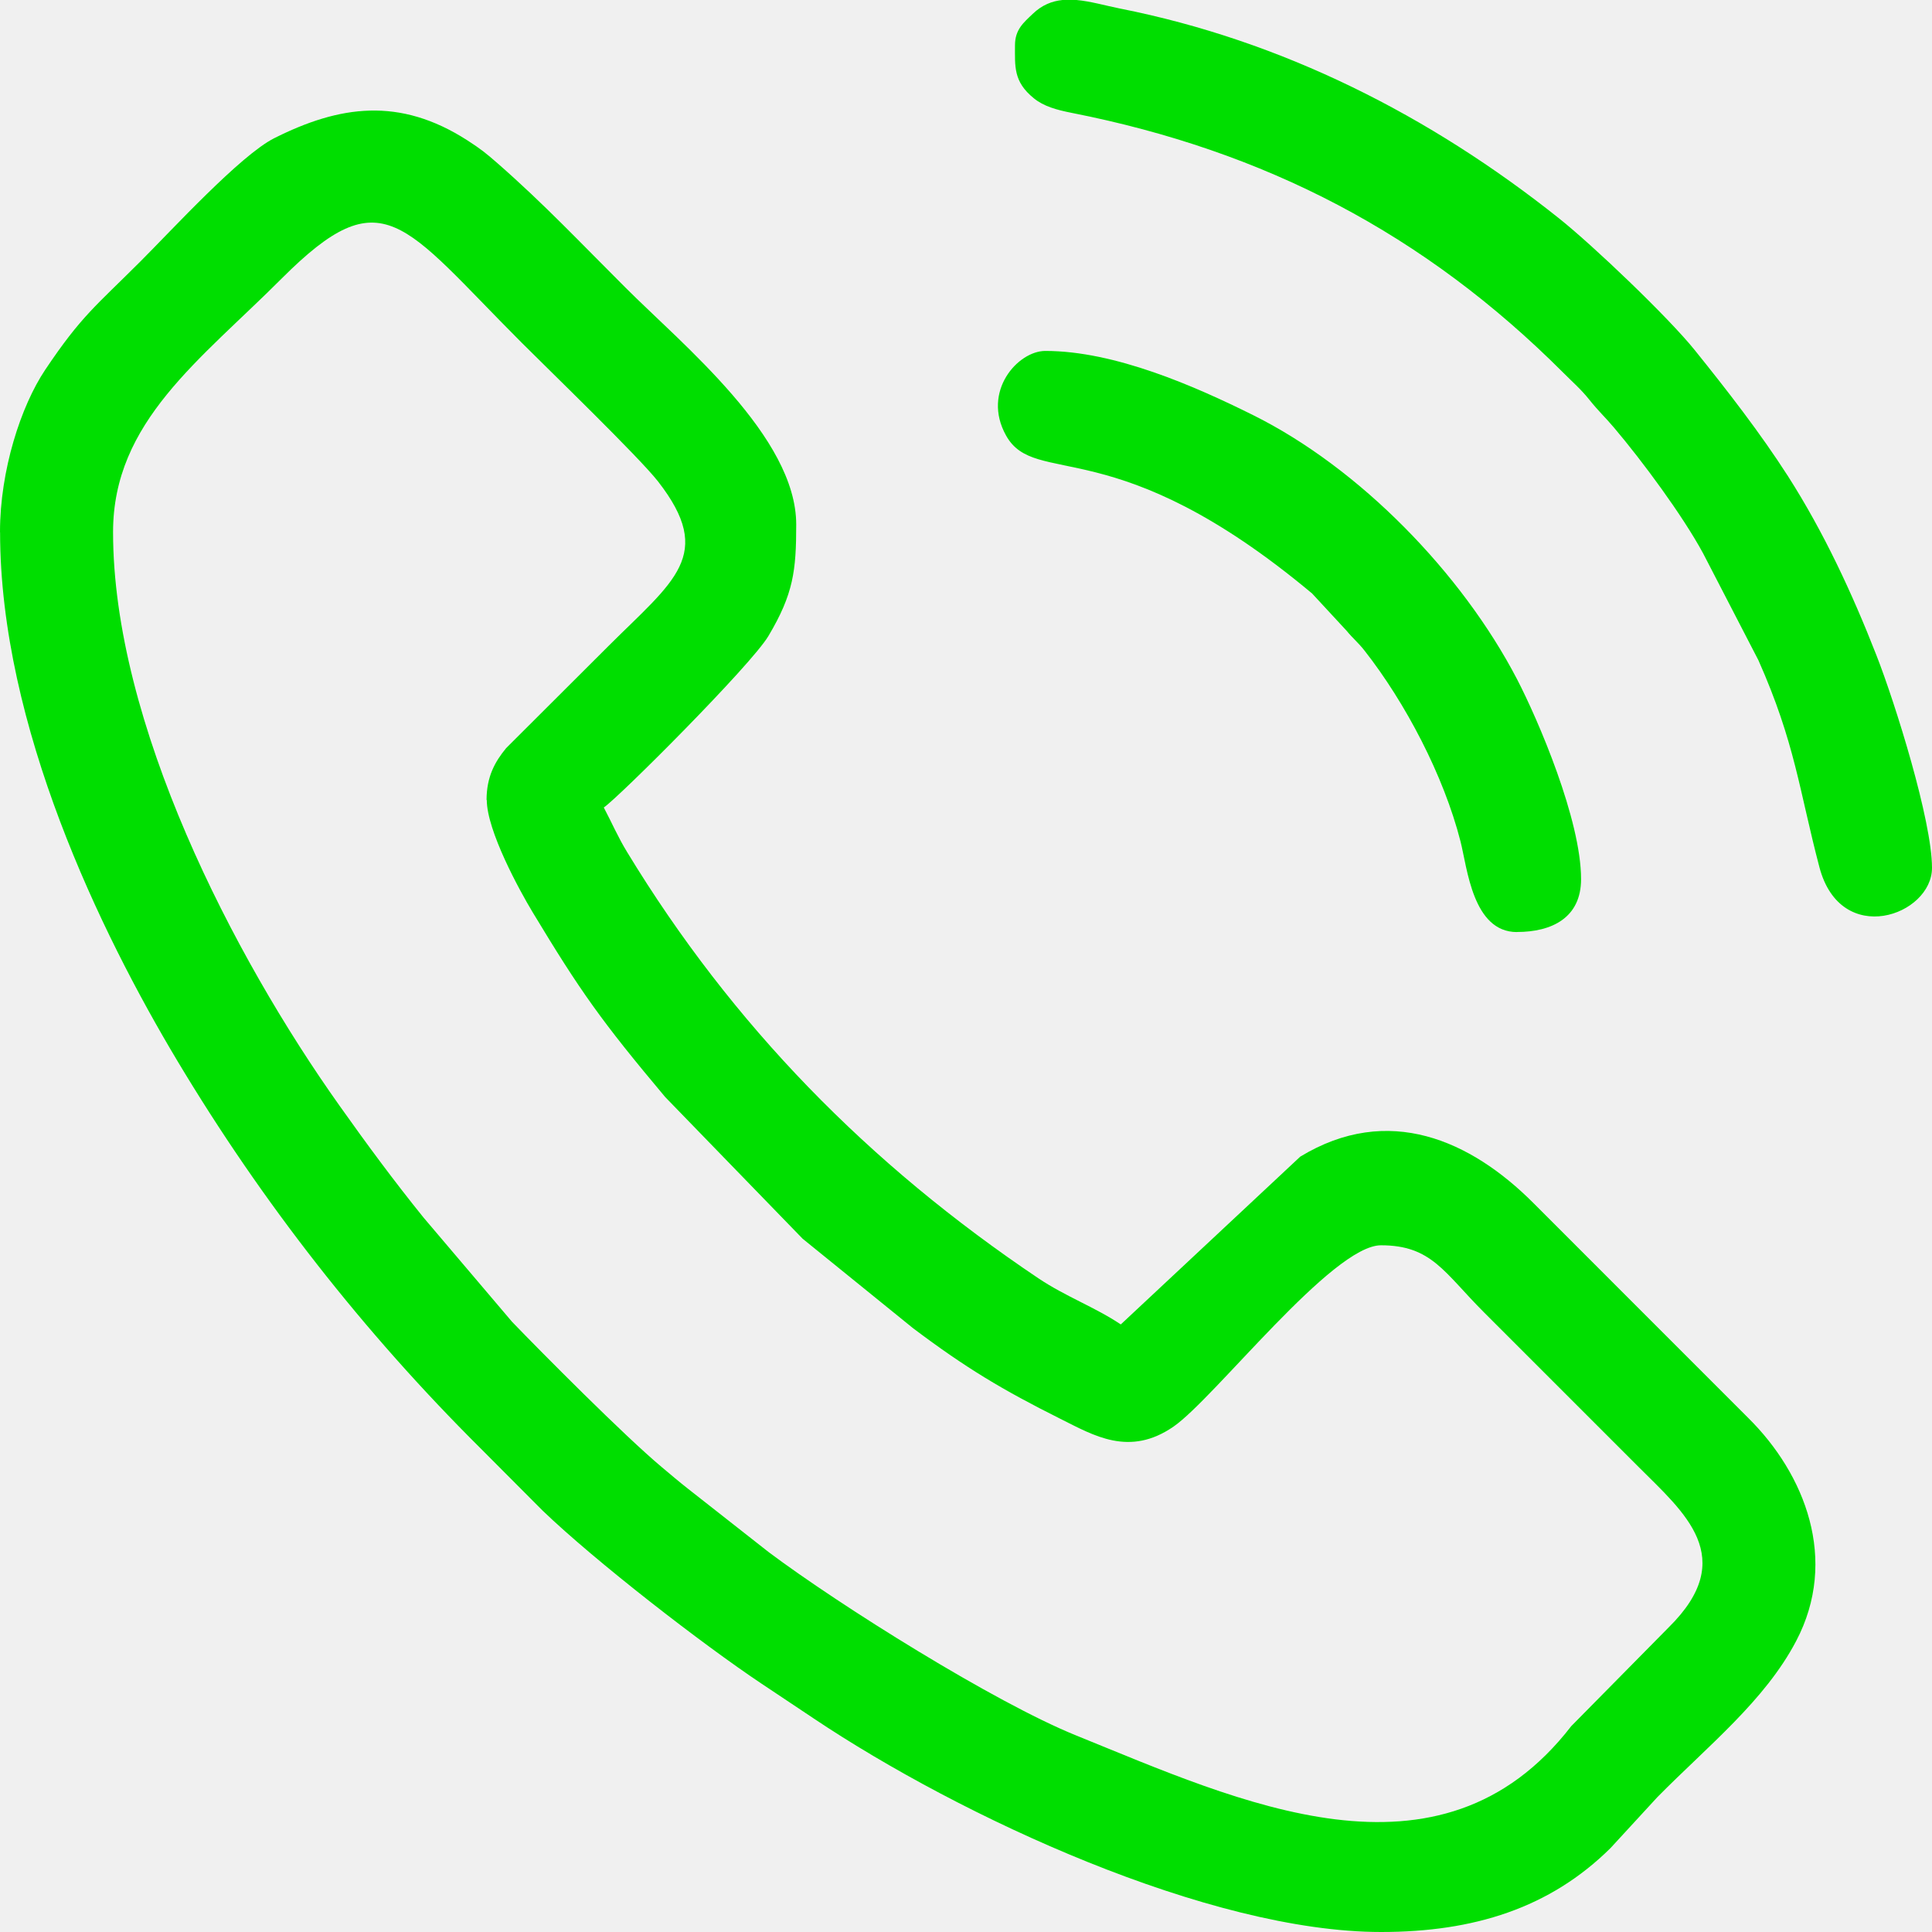
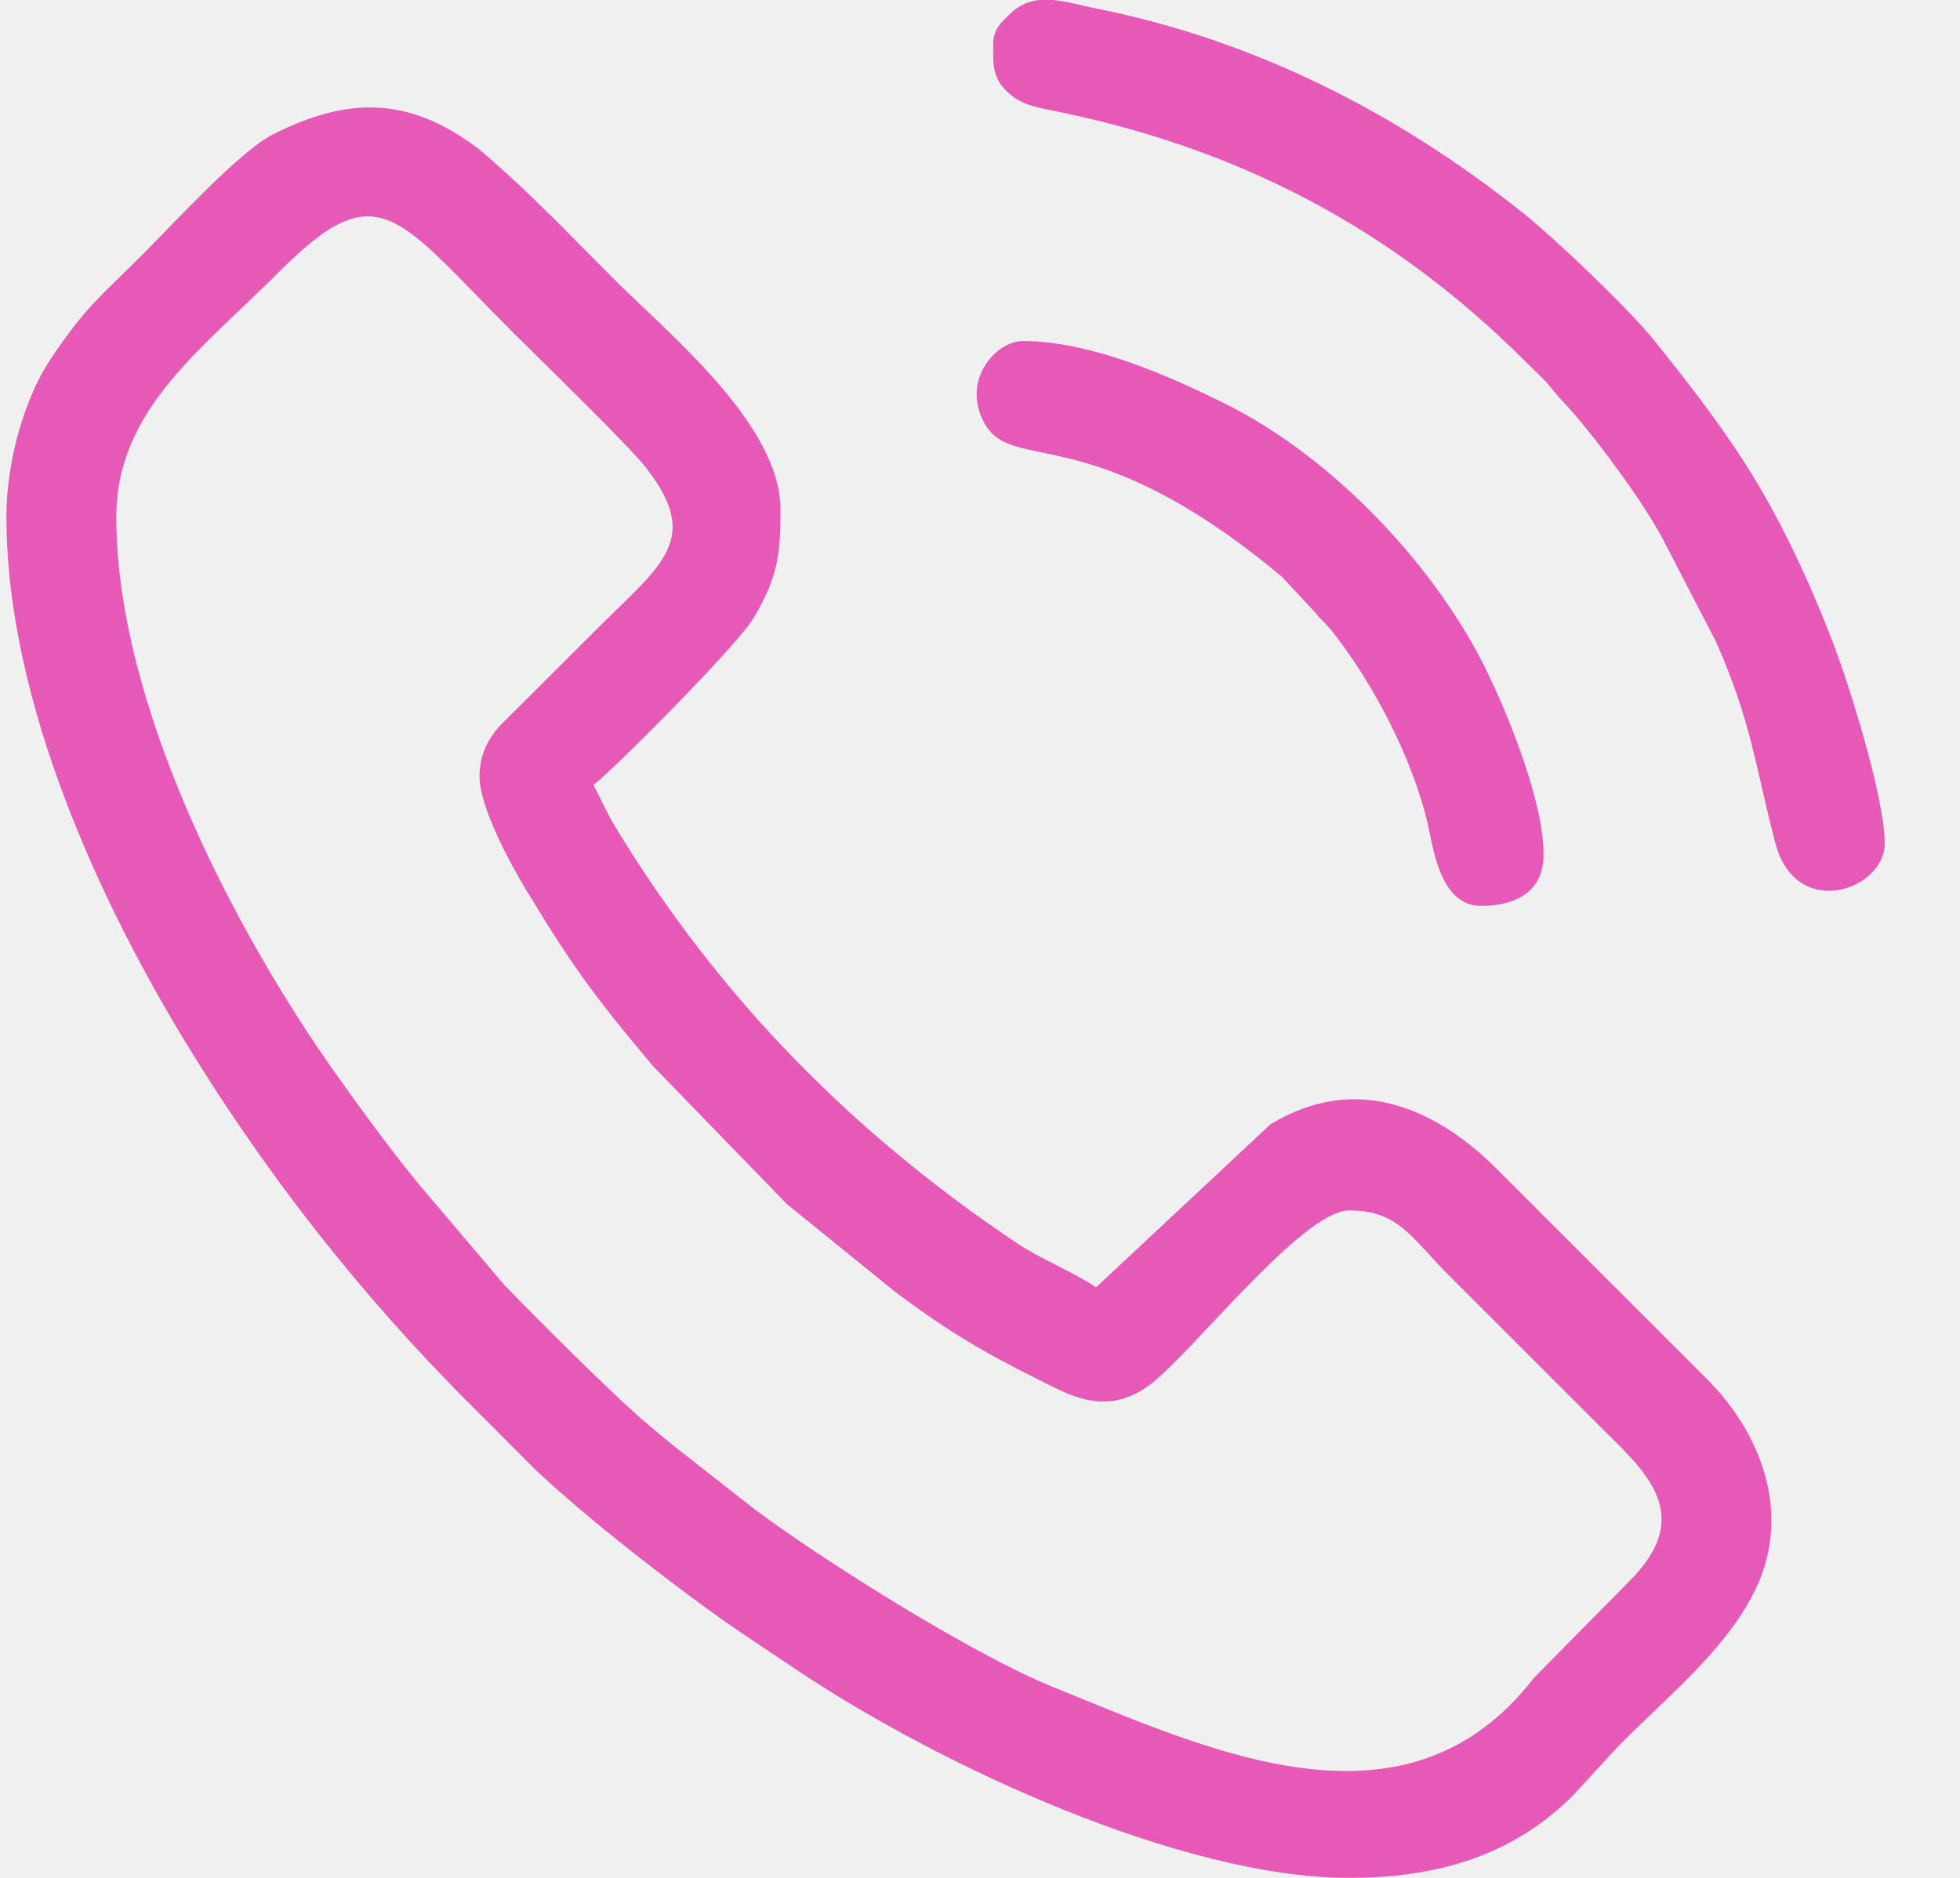
- <svg xmlns="http://www.w3.org/2000/svg" width="25" height="25" viewBox="0 0 25 25" fill="none">
-   <g clip-path="url(#clip0_8_250)">
-     <path fill-rule="evenodd" clip-rule="evenodd" d="M6.299 10.351C6.299 10.748 6.721 11.521 6.894 11.807C7.51 12.828 7.781 13.211 8.607 14.195L10.386 16.029L11.815 17.187C12.5 17.703 12.971 17.984 13.72 18.359C14.153 18.575 14.614 18.856 15.187 18.459C15.722 18.087 17.24 16.114 17.87 16.114C18.525 16.114 18.686 16.465 19.201 16.98L21.203 18.982C21.79 19.57 22.509 20.154 21.593 21.058L20.332 22.336C18.631 24.538 16.035 23.311 13.921 22.455C12.87 22.029 10.87 20.777 9.945 20.083L8.906 19.267C8.78 19.168 8.682 19.084 8.558 18.98C8.076 18.576 7.015 17.508 6.626 17.104L5.482 15.757C5.097 15.281 4.742 14.799 4.393 14.307C3.012 12.363 1.463 9.355 1.463 6.885C1.463 5.457 2.588 4.663 3.648 3.601C4.958 2.292 5.203 2.885 6.748 4.432C7.119 4.803 8.271 5.917 8.515 6.23C9.259 7.184 8.718 7.516 7.87 8.363L6.55 9.68C6.406 9.855 6.296 10.048 6.296 10.353L6.299 10.351ZM19.629 12.06C20.078 12.06 20.459 11.878 20.459 11.376C20.459 10.61 19.905 9.318 19.63 8.788C18.917 7.418 17.594 6.056 16.212 5.37C15.461 4.997 14.426 4.541 13.526 4.541C13.173 4.541 12.7 5.064 13.018 5.635C13.399 6.32 14.425 5.545 16.979 7.68L17.425 8.162C17.51 8.266 17.567 8.305 17.657 8.419C18.187 9.095 18.681 10.035 18.899 10.888C18.987 11.233 19.057 12.061 19.63 12.061L19.629 12.06ZM13.134 0.585C13.134 0.86 13.112 1.056 13.377 1.271C13.505 1.376 13.672 1.422 13.87 1.461C16.371 1.954 18.431 3.025 20.227 4.821C20.346 4.941 20.462 5.041 20.563 5.169C20.689 5.326 20.76 5.386 20.884 5.532C21.256 5.971 21.773 6.671 22.038 7.16L22.754 8.544C23.229 9.613 23.281 10.225 23.543 11.221C23.819 12.269 25 11.847 25 11.23C25 10.621 24.524 9.1 24.282 8.482C23.969 7.68 23.599 6.885 23.136 6.161C22.776 5.6 22.349 5.051 21.932 4.533C21.589 4.106 20.613 3.175 20.173 2.825C18.506 1.497 16.595 0.526 14.49 0.11C14.301 0.072 14.111 0.016 13.93 0H13.749C13.613 0.014 13.483 0.064 13.363 0.18C13.246 0.292 13.134 0.382 13.134 0.585ZM0 6.887V6.881C0.001 6.087 0.269 5.257 0.585 4.785C1.054 4.085 1.24 3.96 1.819 3.381C2.229 2.971 3.109 2.011 3.547 1.789C4.395 1.363 5.169 1.252 6.046 1.815C6.219 1.927 6.284 1.978 6.435 2.11C7.043 2.642 7.513 3.143 8.094 3.722C8.831 4.46 10.303 5.653 10.303 6.787C10.303 7.382 10.268 7.686 9.942 8.232C9.716 8.61 8.005 10.32 7.813 10.449C7.917 10.645 7.995 10.83 8.115 11.026C9.477 13.266 11.239 15.065 13.438 16.542C13.792 16.779 14.167 16.913 14.503 17.138L16.825 14.967C17.966 14.274 19.031 14.757 19.838 15.563L22.621 18.347C23.356 19.073 23.796 20.183 23.241 21.237C22.836 22.007 22.106 22.587 21.448 23.253L20.84 23.914C20.055 24.691 19.07 25 17.872 25C15.646 25 12.434 23.512 10.528 22.236C10.285 22.074 10.092 21.945 9.855 21.787C9.093 21.279 7.708 20.207 7.019 19.545L6.215 18.738C4.706 17.238 3.391 15.559 2.293 13.724C1.303 12.07 0.002 9.394 0.001 6.887H0Z" fill="#00DE00" />
-   </g>
-   <defs>
-     <clipPath id="clip0_8_250">
-       <rect width="25" height="25" fill="white" />
-     </clipPath>
-   </defs>
+ <svg xmlns="http://www.w3.org/2000/svg" width="24" height="23" viewBox="0 0 24 23" fill="none">
+   <path fill-rule="evenodd" clip-rule="evenodd" d="M5.873 9.523C5.873 9.889 6.262 10.6 6.42 10.862C6.988 11.802 7.237 12.154 7.997 13.059L9.634 14.746L10.948 15.812C11.578 16.286 12.012 16.546 12.701 16.89C13.099 17.089 13.523 17.348 14.05 16.982C14.543 16.64 15.939 14.825 16.519 14.825C17.122 14.825 17.27 15.148 17.743 15.622L19.585 17.464C20.125 18.004 20.786 18.542 19.944 19.373L18.784 20.549C17.219 22.575 14.831 21.446 12.886 20.659C11.918 20.267 10.079 19.115 9.228 18.476L8.272 17.726C8.156 17.634 8.066 17.558 7.952 17.462C7.508 17.09 6.532 16.107 6.174 15.736L5.122 14.497C4.767 14.059 4.441 13.615 4.12 13.163C2.85 11.374 1.424 8.607 1.424 6.334C1.424 5.02 2.459 4.29 3.434 3.313C4.639 2.108 4.865 2.655 6.286 4.077C6.628 4.418 7.687 5.443 7.912 5.731C8.597 6.609 8.099 6.915 7.319 7.694L6.105 8.905C5.971 9.066 5.871 9.244 5.871 9.525L5.873 9.523ZM18.137 11.095C18.55 11.095 18.901 10.928 18.901 10.466C18.901 9.762 18.391 8.572 18.138 8.085C17.482 6.825 16.265 5.571 14.993 4.94C14.303 4.598 13.351 4.177 12.522 4.177C12.198 4.177 11.763 4.658 12.055 5.184C12.406 5.815 13.349 5.101 15.699 7.066L16.11 7.509C16.187 7.605 16.24 7.64 16.323 7.746C16.81 8.368 17.265 9.233 17.465 10.017C17.546 10.334 17.611 11.096 18.138 11.096L18.137 11.095ZM12.162 0.539C12.162 0.791 12.141 0.972 12.385 1.169C12.503 1.266 12.656 1.309 12.839 1.344C15.14 1.798 17.035 2.783 18.687 4.436C18.797 4.545 18.904 4.638 18.997 4.755C19.112 4.899 19.178 4.955 19.292 5.089C19.634 5.493 20.11 6.138 20.353 6.587L21.012 7.86C21.449 8.844 21.497 9.407 21.738 10.324C21.991 11.288 23.078 10.899 23.078 10.332C23.078 9.771 22.641 8.372 22.418 7.803C22.13 7.066 21.79 6.334 21.363 5.668C21.033 5.152 20.639 4.647 20.256 4.17C19.94 3.778 19.042 2.921 18.637 2.599C17.104 1.377 15.346 0.484 13.409 0.101C13.235 0.066 13.061 0.015 12.894 0H12.728C12.602 0.013 12.483 0.059 12.373 0.165C12.265 0.269 12.162 0.352 12.162 0.539ZM0.078 6.336V6.331C0.079 5.6 0.325 4.837 0.617 4.402C1.048 3.758 1.219 3.643 1.752 3.111C2.129 2.733 2.938 1.85 3.342 1.646C4.122 1.254 4.834 1.152 5.641 1.67C5.8 1.772 5.86 1.819 5.998 1.941C6.558 2.431 6.99 2.891 7.525 3.425C8.203 4.103 9.557 5.201 9.557 6.244C9.557 6.791 9.525 7.071 9.225 7.573C9.017 7.921 7.443 9.494 7.266 9.613C7.362 9.794 7.434 9.963 7.544 10.143C8.798 12.205 10.418 13.86 12.441 15.219C12.767 15.437 13.112 15.56 13.421 15.767L15.557 13.77C16.607 13.132 17.587 13.576 18.329 14.318L20.89 16.879C21.566 17.547 21.971 18.569 21.46 19.538C21.087 20.246 20.416 20.78 19.81 21.393L19.251 22.001C18.529 22.715 17.623 23 16.52 23C14.472 23 11.517 21.631 9.764 20.458C9.541 20.308 9.363 20.19 9.145 20.044C8.444 19.577 7.17 18.59 6.536 17.981L5.796 17.239C4.408 15.859 3.199 14.314 2.188 12.626C1.277 11.104 0.08 8.643 0.079 6.336H0.078Z" fill="#E659B6" />
</svg>
